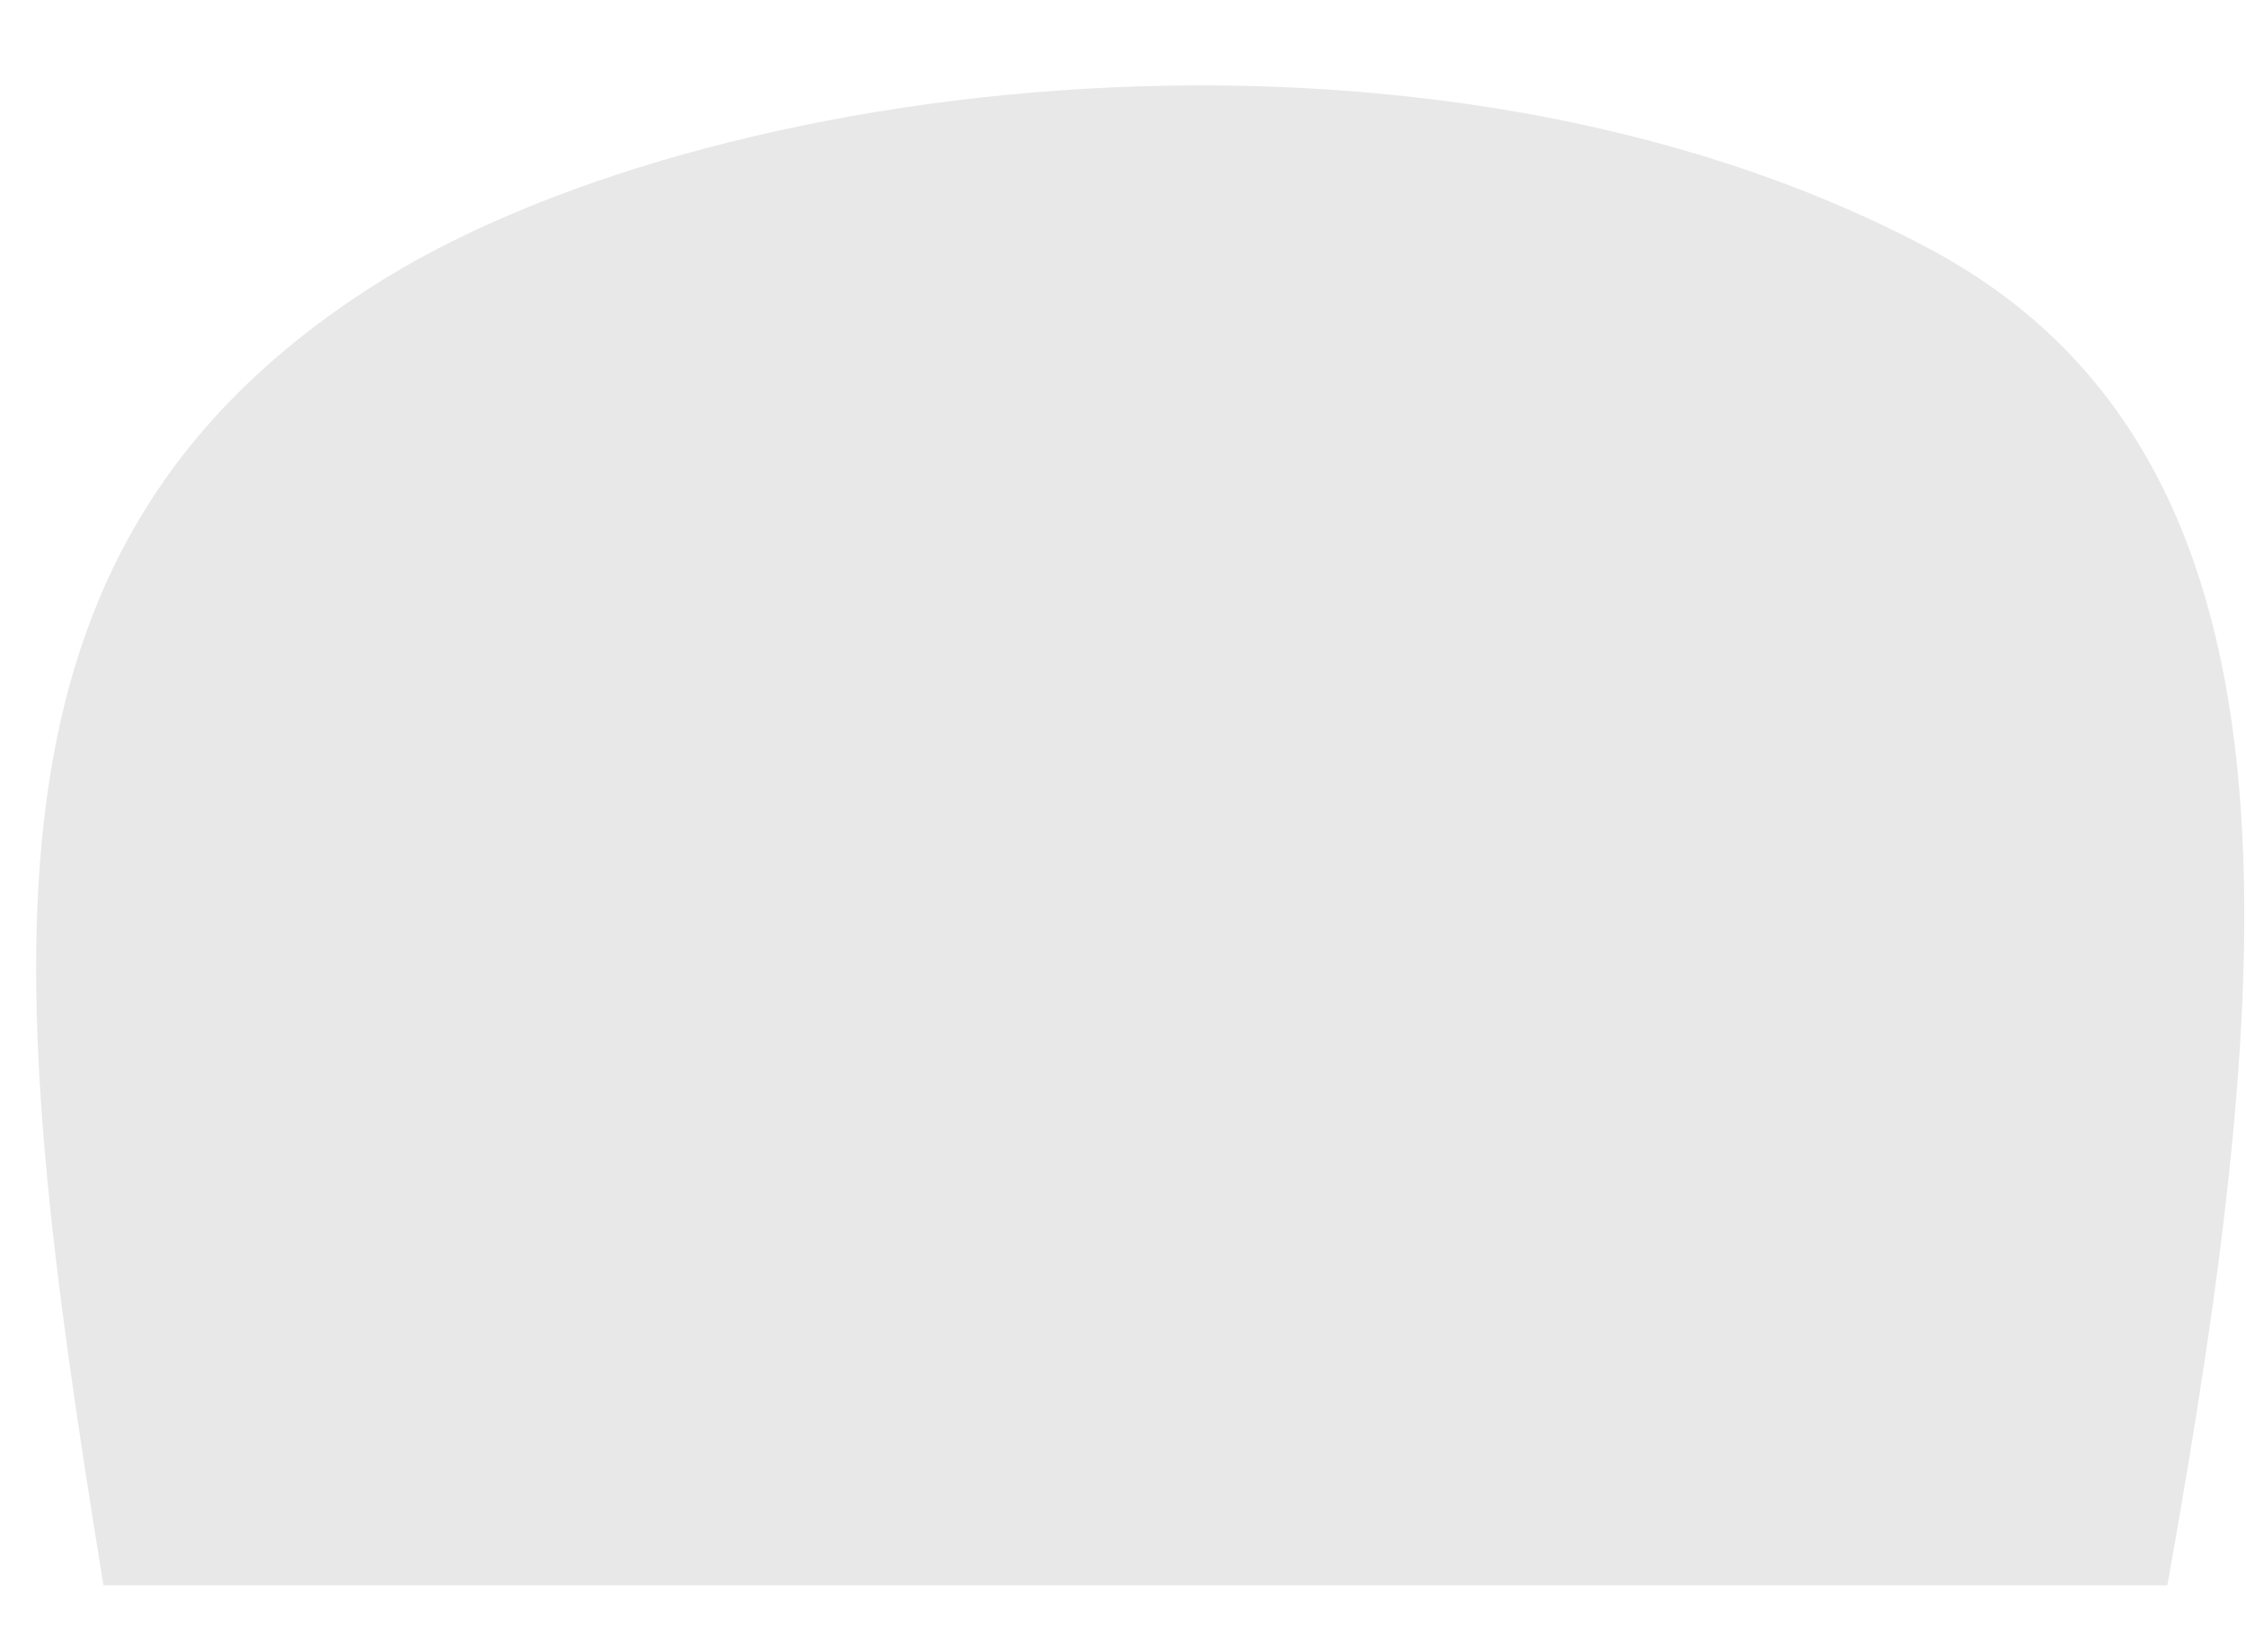
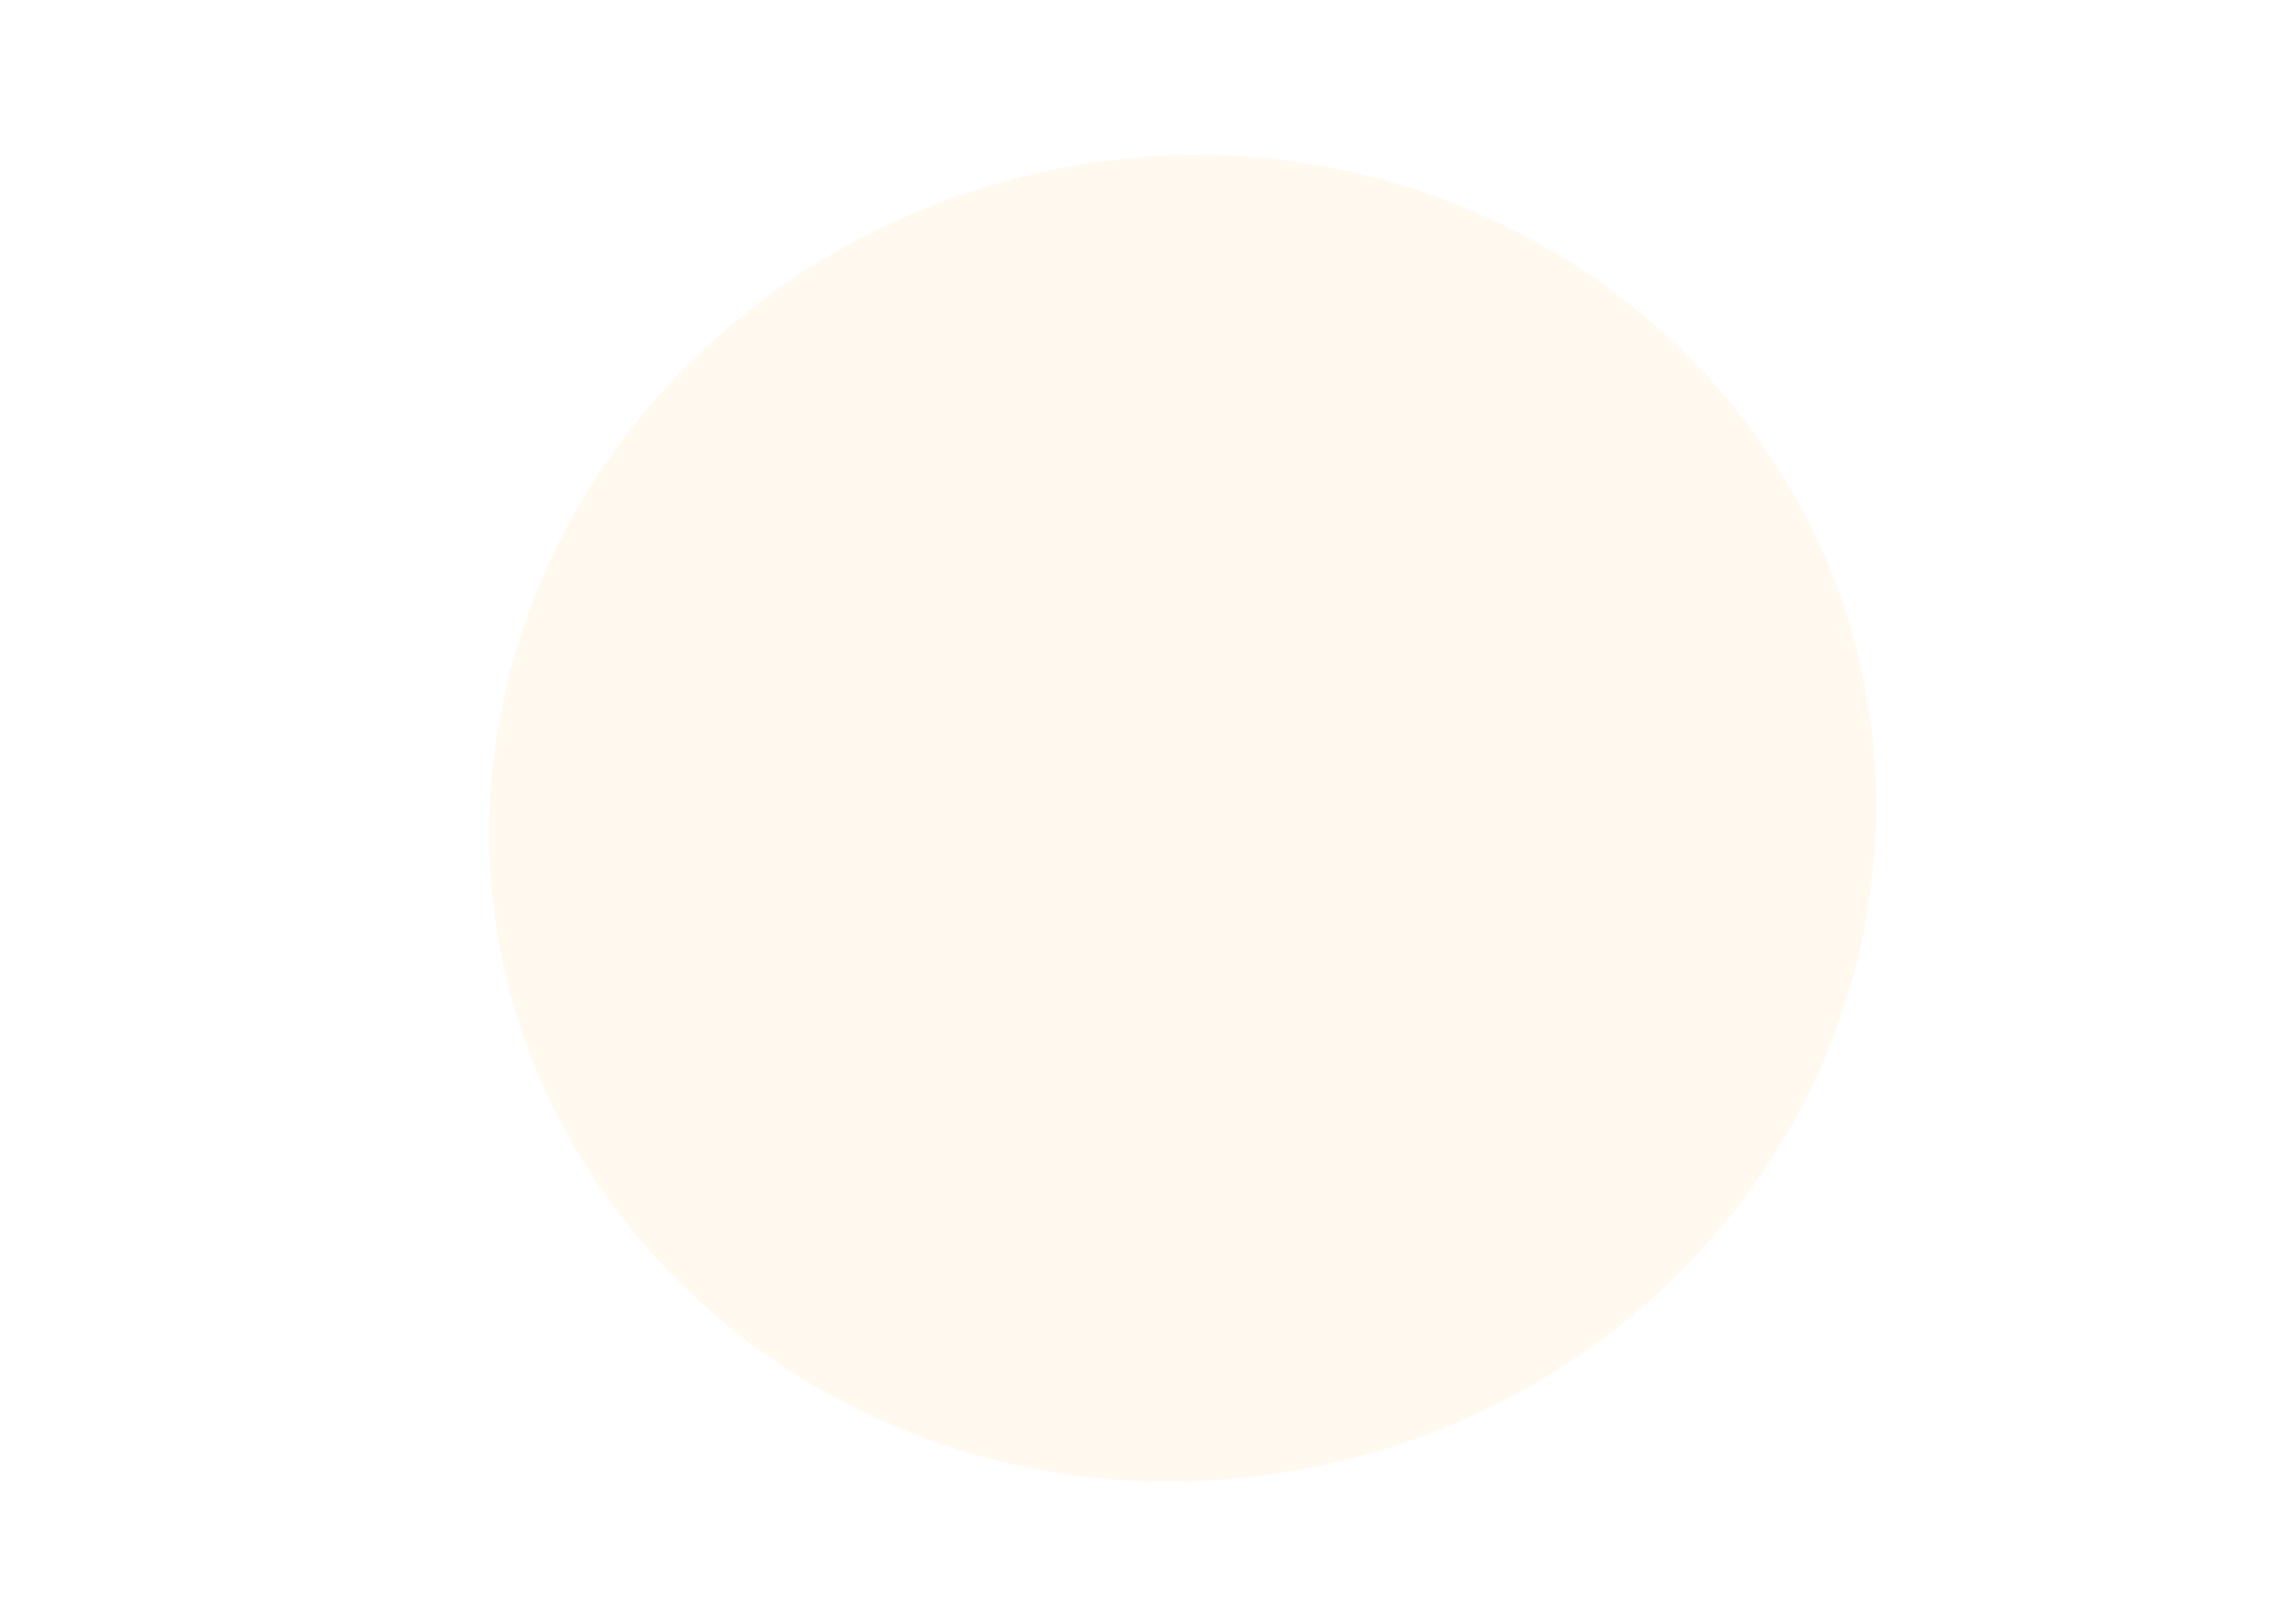
- <svg xmlns="http://www.w3.org/2000/svg" version="1.1" width="34px" height="25px">
-   <g transform="matrix(1 0 0 1 -1101 -751 )">
-     <path d="M 32.81 24  C 34.459 14.743  35.191 6.906  29.153 3.738  C 21.618 -0.247  10.631 1.137  5.631 4.338  C -0.56 8.307  0.035 14.576  1.566 24  L 32.81 24  Z " fill-rule="nonzero" fill="#e8e8e8" stroke="none" transform="matrix(1 0 0 1 1101 751 )" />
+ <svg xmlns="http://www.w3.org/2000/svg" version="1.1" width="7px" height="5px">
+   <g transform="matrix(1 0 0 1 -734 -738 )">
+     <path d="M 3.677 0.476  C 3.659 0.476  3.642 0.476  3.624 0.477  C 2.44 0.521  1.505 1.449  1.506 2.578  C 1.515 3.676  2.453 4.563  3.607 4.563  C 3.624 4.563  3.642 4.562  3.659 4.562  C 4.848 4.526  5.788 3.593  5.778 2.461  C 5.769 1.362  4.831 0.476  3.677 0.476  Z " fill-rule="nonzero" fill="#fff9f0" stroke="none" transform="matrix(1 0 0 1 734 738 )" />
  </g>
</svg>
